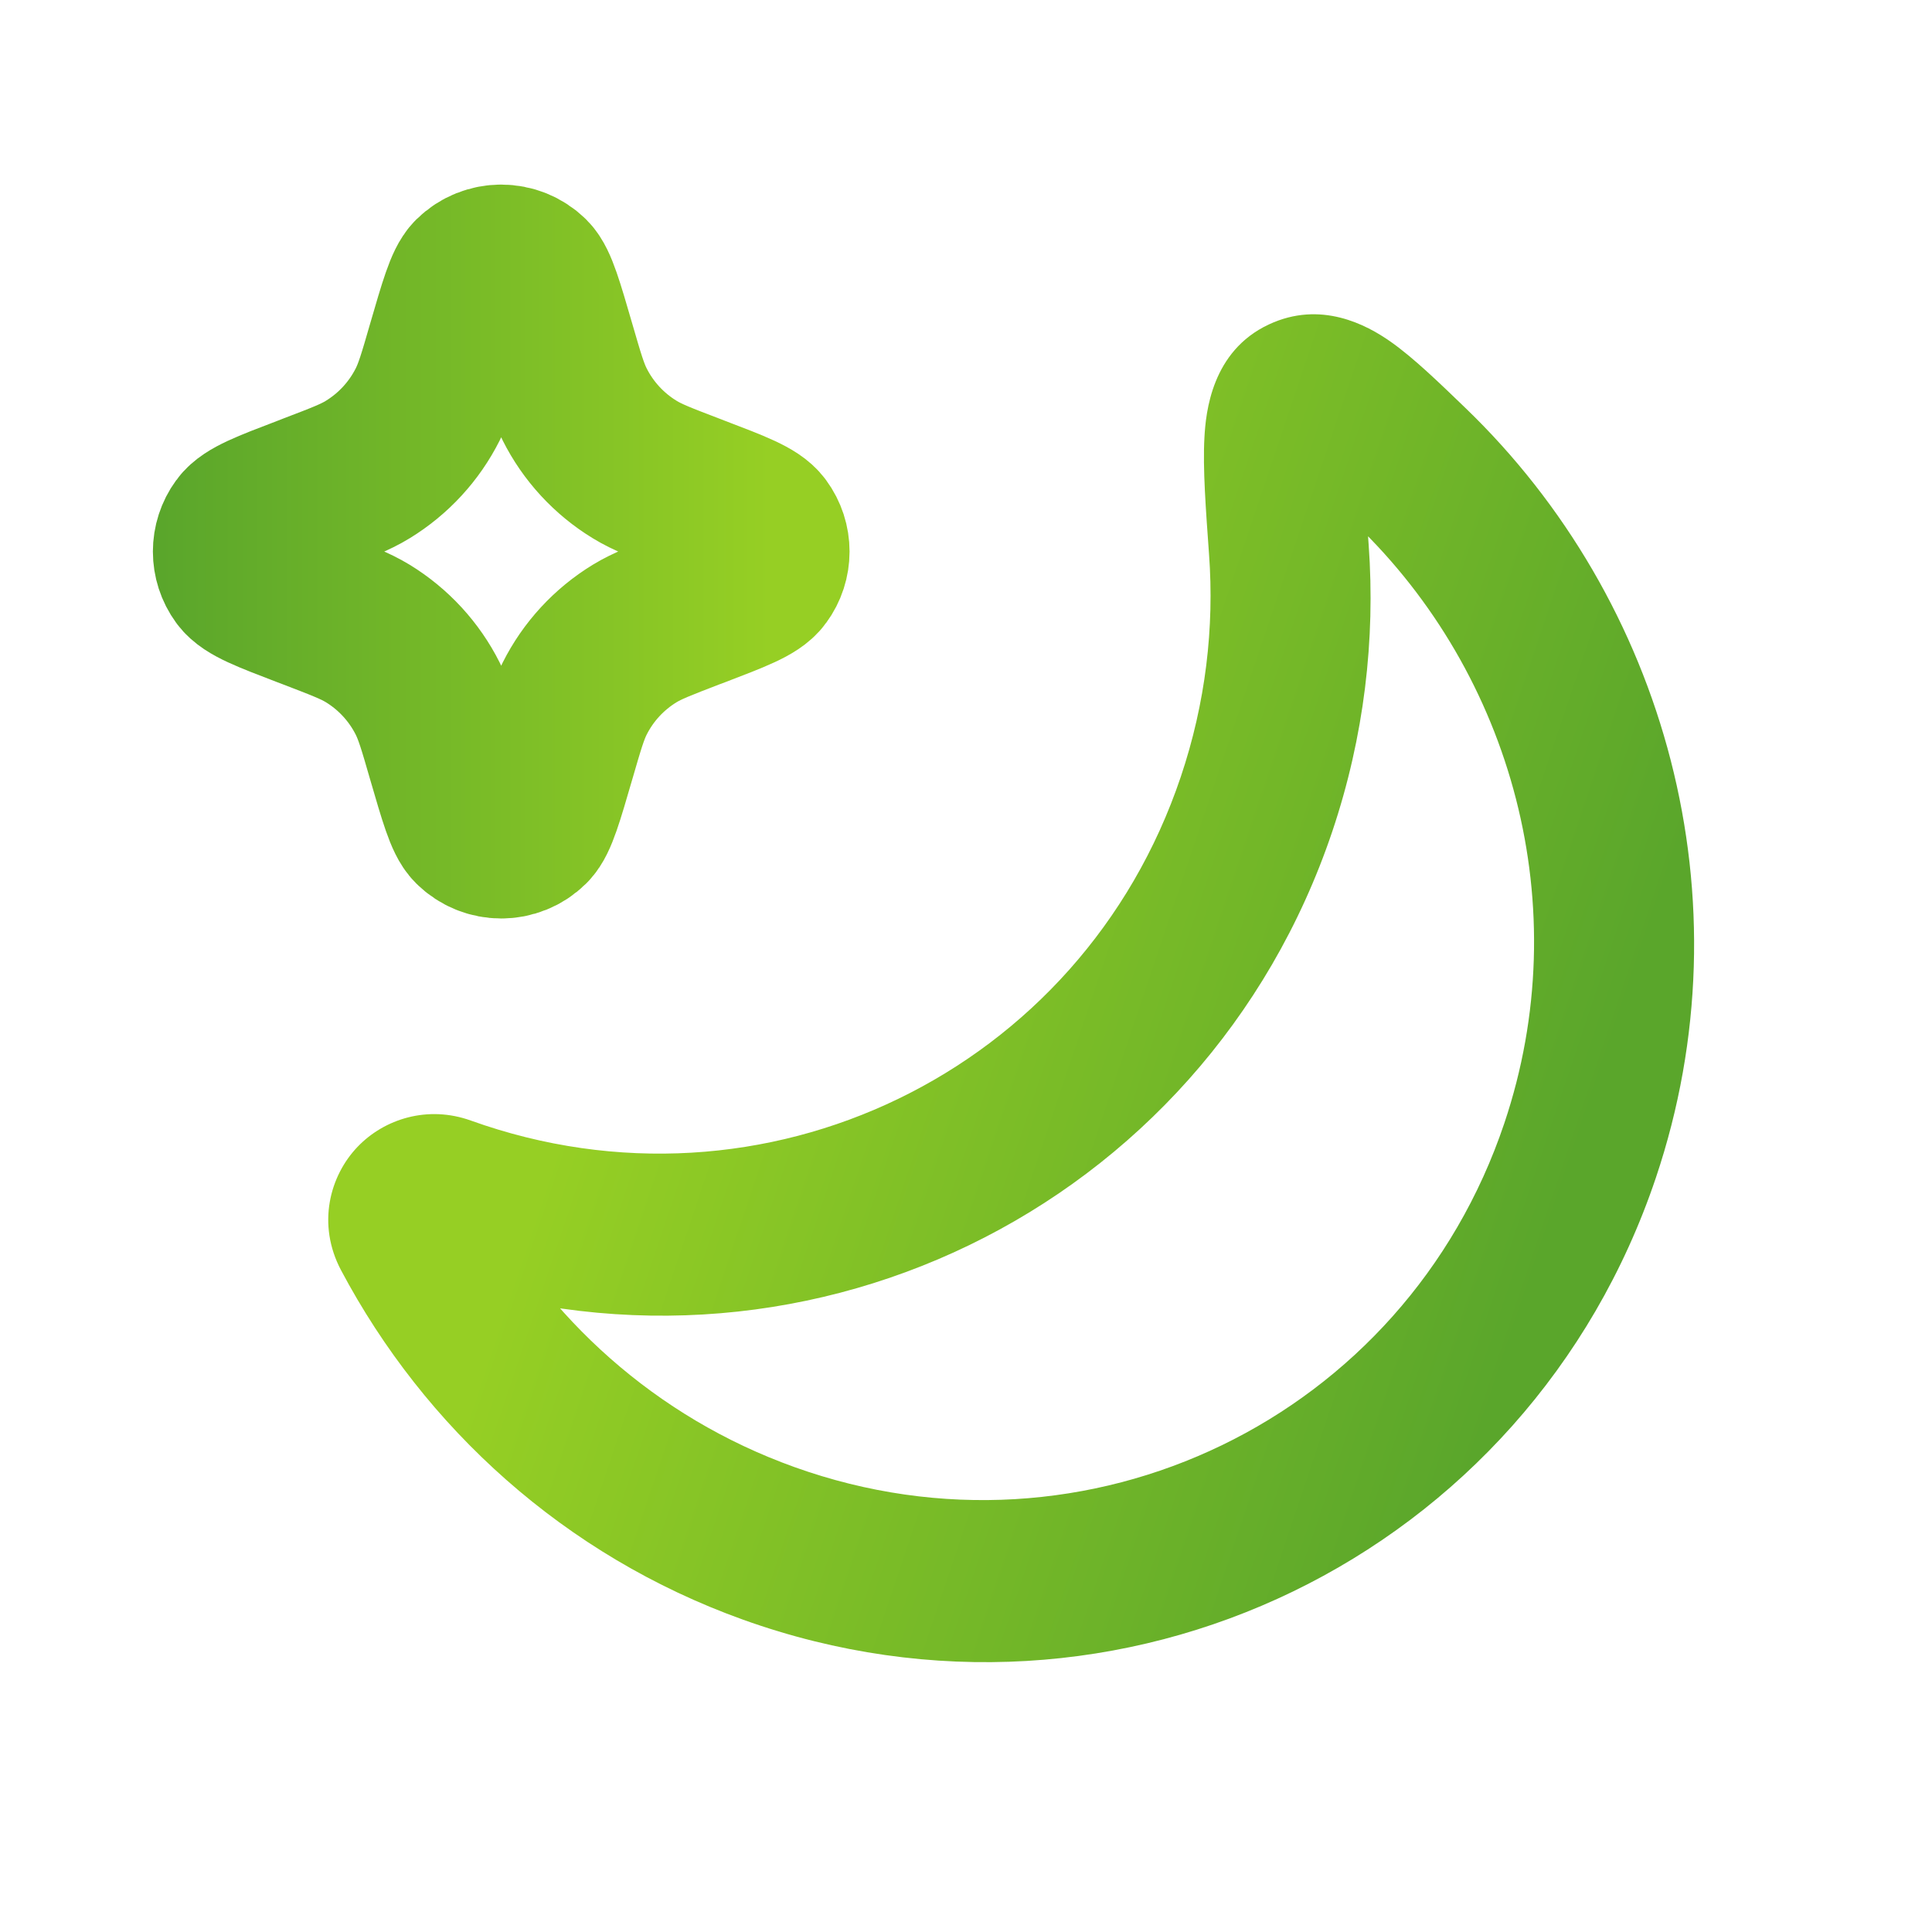
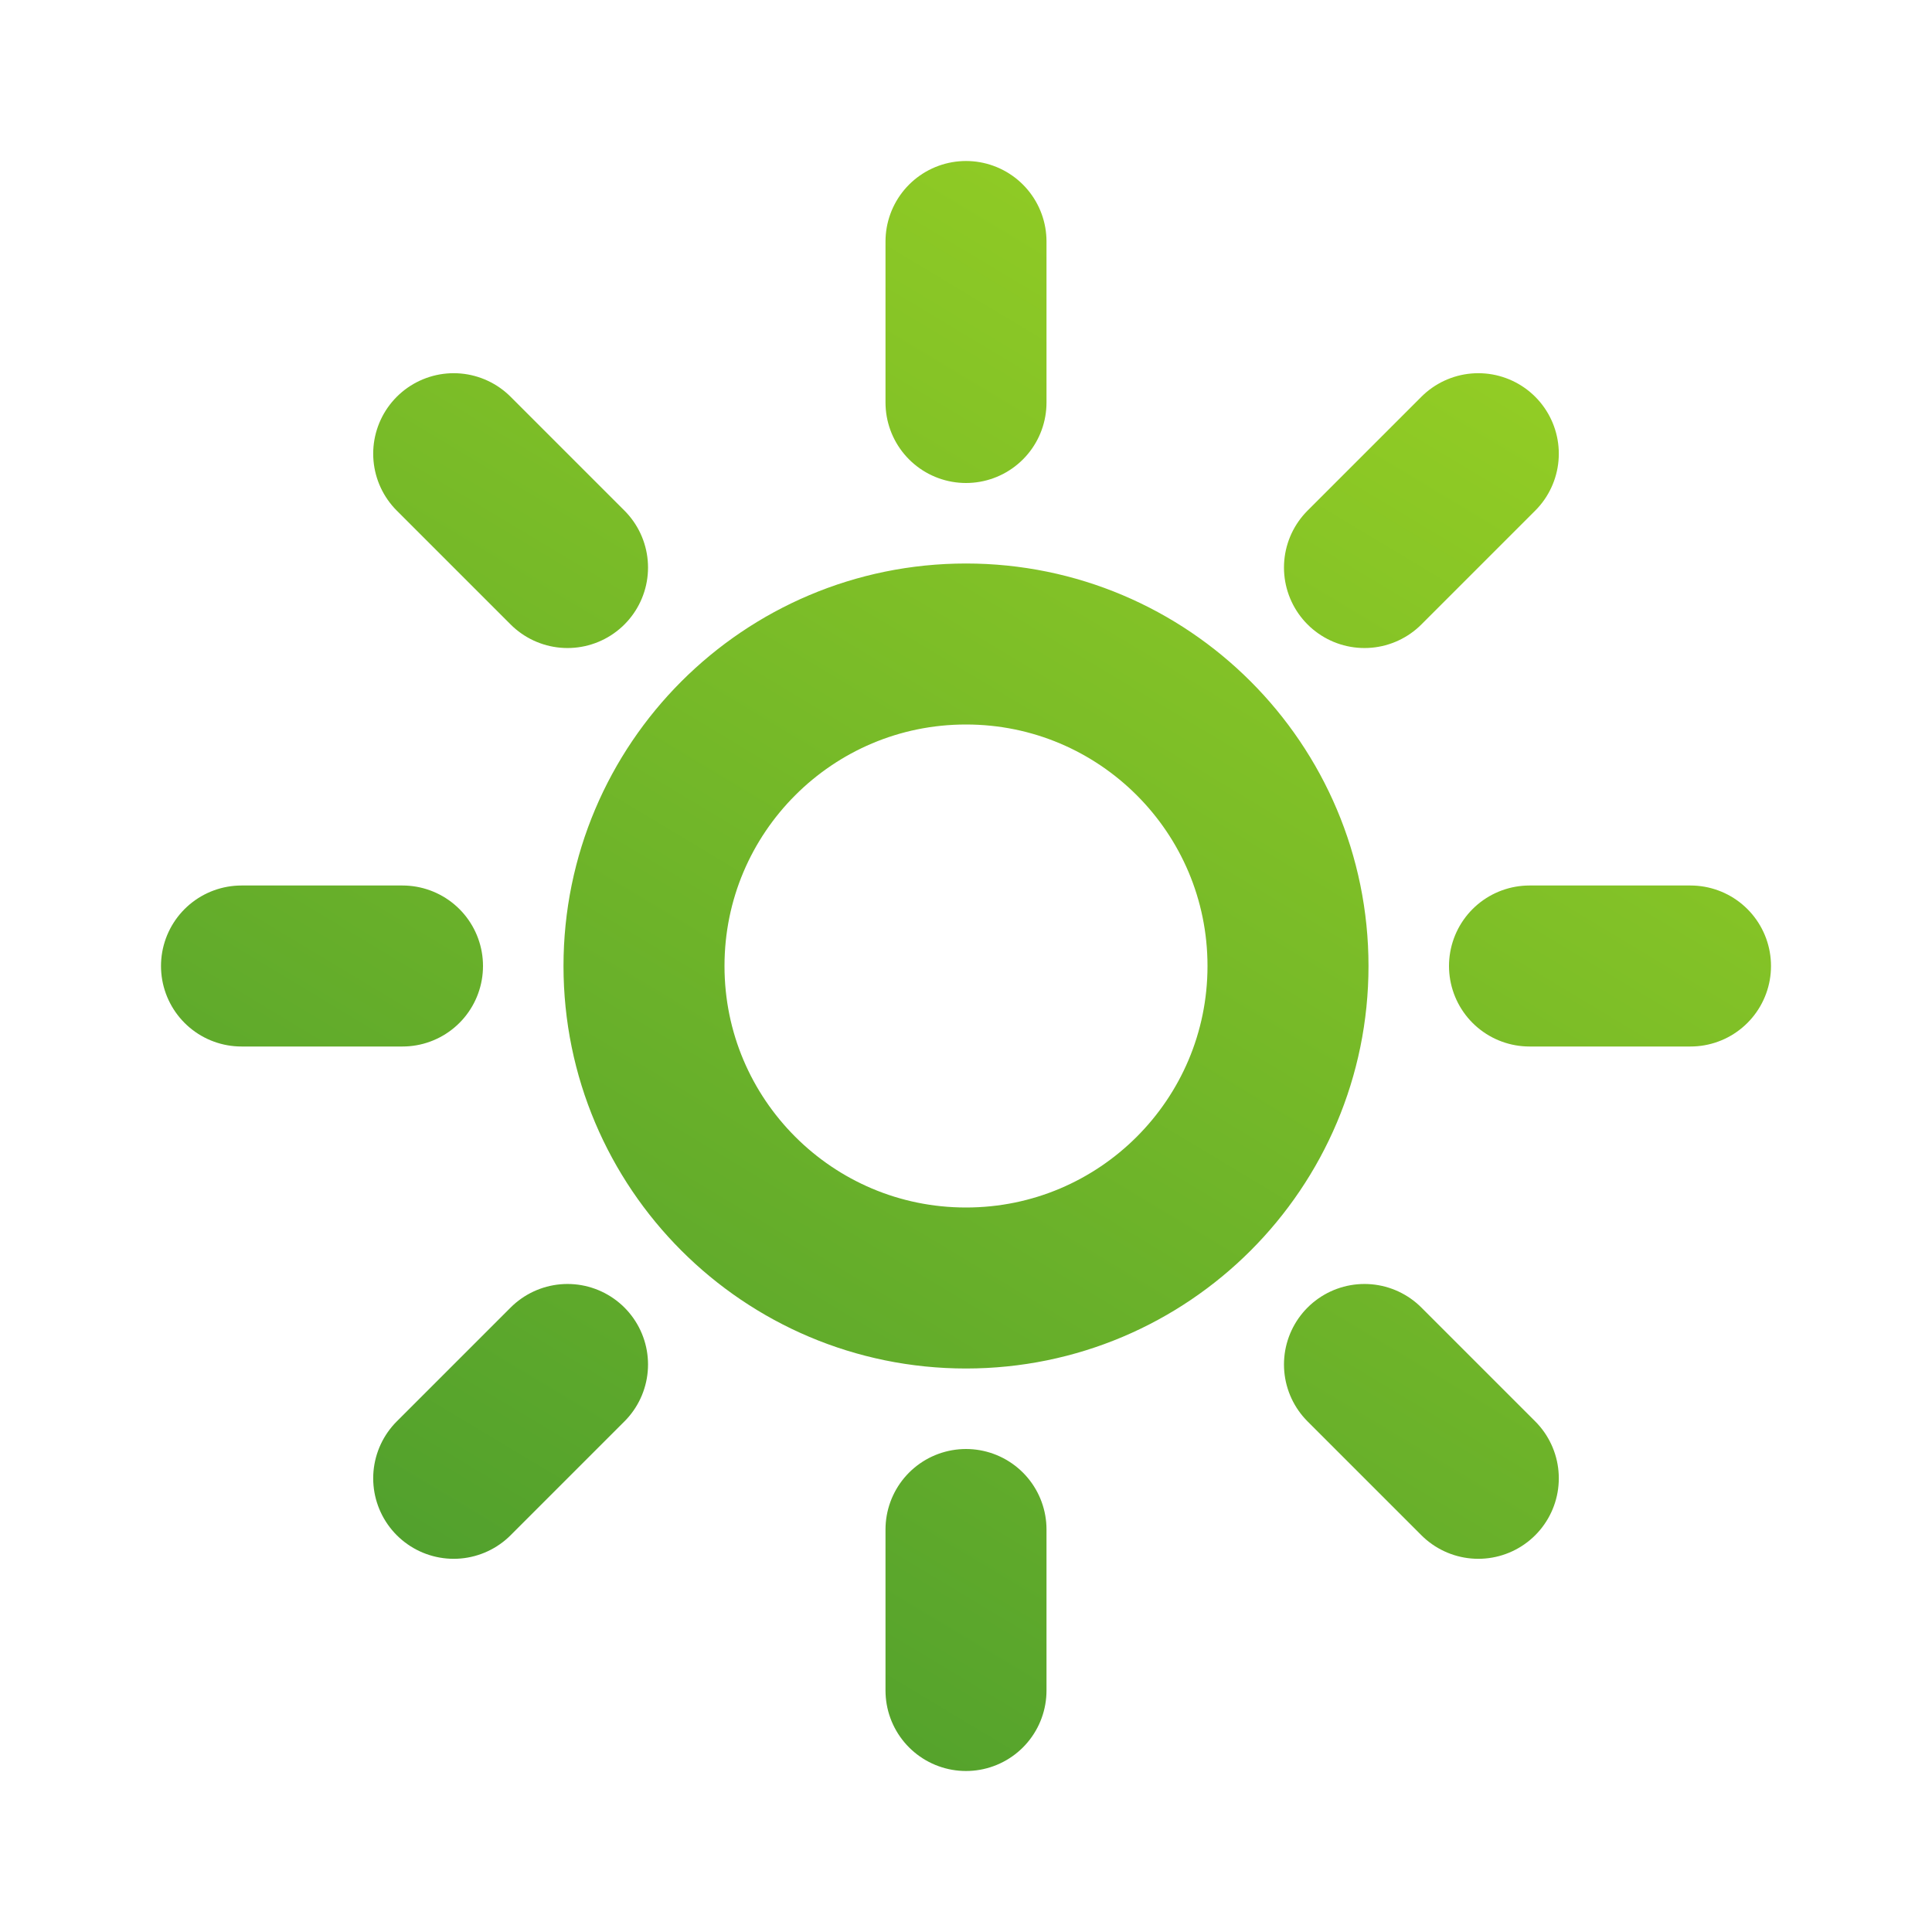
- <svg xmlns="http://www.w3.org/2000/svg" width="24" height="24" viewBox="26 0 24 24" fill="none">
-   <path d="M31.849 13.92C35.487 15.226 39.436 13.315 40.668 9.65L42.551 10.326C40.966 15.037 35.889 17.495 31.211 15.816L31.849 13.92ZM40.668 9.65C40.977 8.733 41.086 7.795 41.019 6.884L43.002 6.768C43.087 7.943 42.946 9.151 42.551 10.326L40.668 9.65ZM44.687 13.954C45.592 11.264 44.782 8.376 42.844 6.513L44.2 5.064C46.688 7.456 47.734 11.168 46.57 14.63L44.687 13.954ZM35.867 18.224C39.506 19.53 43.455 17.618 44.687 13.954L46.57 14.63C44.985 19.341 39.908 21.799 35.23 20.12L35.867 18.224ZM31.984 14.849C32.791 16.369 34.138 17.603 35.867 18.224L35.23 20.12C33.008 19.322 31.273 17.732 30.237 15.78L31.984 14.849ZM41.019 6.884C40.98 6.336 40.94 5.821 40.962 5.432C40.979 5.122 41.052 4.363 41.761 4.031L42.619 5.859C42.81 5.77 42.906 5.619 42.941 5.533C42.964 5.475 42.952 5.468 42.946 5.578C42.934 5.803 42.957 6.157 43.002 6.768L41.019 6.884ZM42.844 6.513C42.67 6.345 42.531 6.212 42.411 6.103C42.288 5.991 42.21 5.927 42.158 5.891C42.102 5.852 42.127 5.881 42.213 5.902C42.328 5.93 42.48 5.925 42.619 5.859L41.761 4.031C42.409 3.727 42.98 4.038 43.271 4.242C43.561 4.445 43.885 4.761 44.2 5.064L42.844 6.513ZM31.211 15.816C31.462 15.906 31.719 15.825 31.878 15.66C32.051 15.48 32.145 15.151 31.984 14.849L30.237 15.78C29.934 15.209 30.096 14.606 30.443 14.245C30.776 13.898 31.314 13.728 31.849 13.92L31.211 15.816Z" fill="url(#paint0_linear)" />
-   <path d="M29.874 6.134L29.8 6.163C29.322 6.345 29.083 6.437 28.996 6.556C28.867 6.732 28.867 6.971 28.996 7.147C29.083 7.266 29.322 7.357 29.8 7.54L29.874 7.568C30.233 7.706 30.412 7.774 30.568 7.869C30.887 8.064 31.146 8.345 31.314 8.68C31.396 8.844 31.45 9.028 31.556 9.396L31.556 9.396C31.707 9.915 31.782 10.174 31.875 10.265C32.07 10.458 32.383 10.458 32.578 10.265C32.67 10.174 32.745 9.915 32.896 9.396L32.896 9.396C33.003 9.028 33.056 8.844 33.138 8.68C33.306 8.345 33.565 8.064 33.885 7.869C34.041 7.774 34.22 7.706 34.578 7.568L34.578 7.568L34.653 7.54C35.13 7.357 35.37 7.266 35.456 7.147C35.586 6.971 35.586 6.732 35.456 6.556C35.37 6.437 35.13 6.345 34.653 6.163L34.578 6.134C34.22 5.997 34.041 5.929 33.885 5.833C33.565 5.638 33.306 5.357 33.138 5.022C33.056 4.859 33.003 4.675 32.896 4.307L32.896 4.307C32.745 3.788 32.67 3.529 32.578 3.437C32.383 3.245 32.07 3.245 31.875 3.437C31.782 3.529 31.707 3.788 31.556 4.307L31.556 4.307C31.45 4.675 31.396 4.859 31.314 5.022C31.146 5.357 30.887 5.638 30.568 5.833C30.412 5.929 30.233 5.997 29.874 6.134Z" stroke="url(#paint1_linear)" stroke-width="2" />
+ <svg xmlns="http://www.w3.org/2000/svg" width="24" height="24" viewBox="0 0 24 24" fill="none">
+   <path d="M12 5V3M12 21V19M16.95 7.05L18.364 5.636M5.636 18.364L7.05 16.95M19 12H21M3 12H5M16.95 16.95L18.364 18.364M5.636 5.636L7.05 7.05M16 12C16 14.209 14.209 16 12 16C9.791 16 8 14.209 8 12C8 9.791 9.791 8 12 8C14.209 8 16 9.791 16 12Z" stroke="url(#paint0_linear)" stroke-width="2" stroke-linecap="round" />
  <defs>
-     <linearGradient id="paint0_linear" x1="31.679" y1="17.783" x2="43.156" y2="21.643" gradientUnits="userSpaceOnUse">
-       <stop stop-color="#96CF24" />
-       <stop offset="1" stop-color="#5AA62B" />
-     </linearGradient>
-     <linearGradient id="paint1_linear" x1="35.563" y1="11.703" x2="28" y2="11.703" gradientUnits="userSpaceOnUse">
-       <stop stop-color="#96CF24" />
-       <stop offset="1" stop-color="#5AA62B" />
+     <linearGradient id="paint0_linear" x1="-2.403" y1="26.046" x2="19.299" y2="-10.071" gradientUnits="userSpaceOnUse">
+       <stop stop-color="#328B31" />
+       <stop offset="0.722" stop-color="#96CF24" />
    </linearGradient>
  </defs>
</svg>
